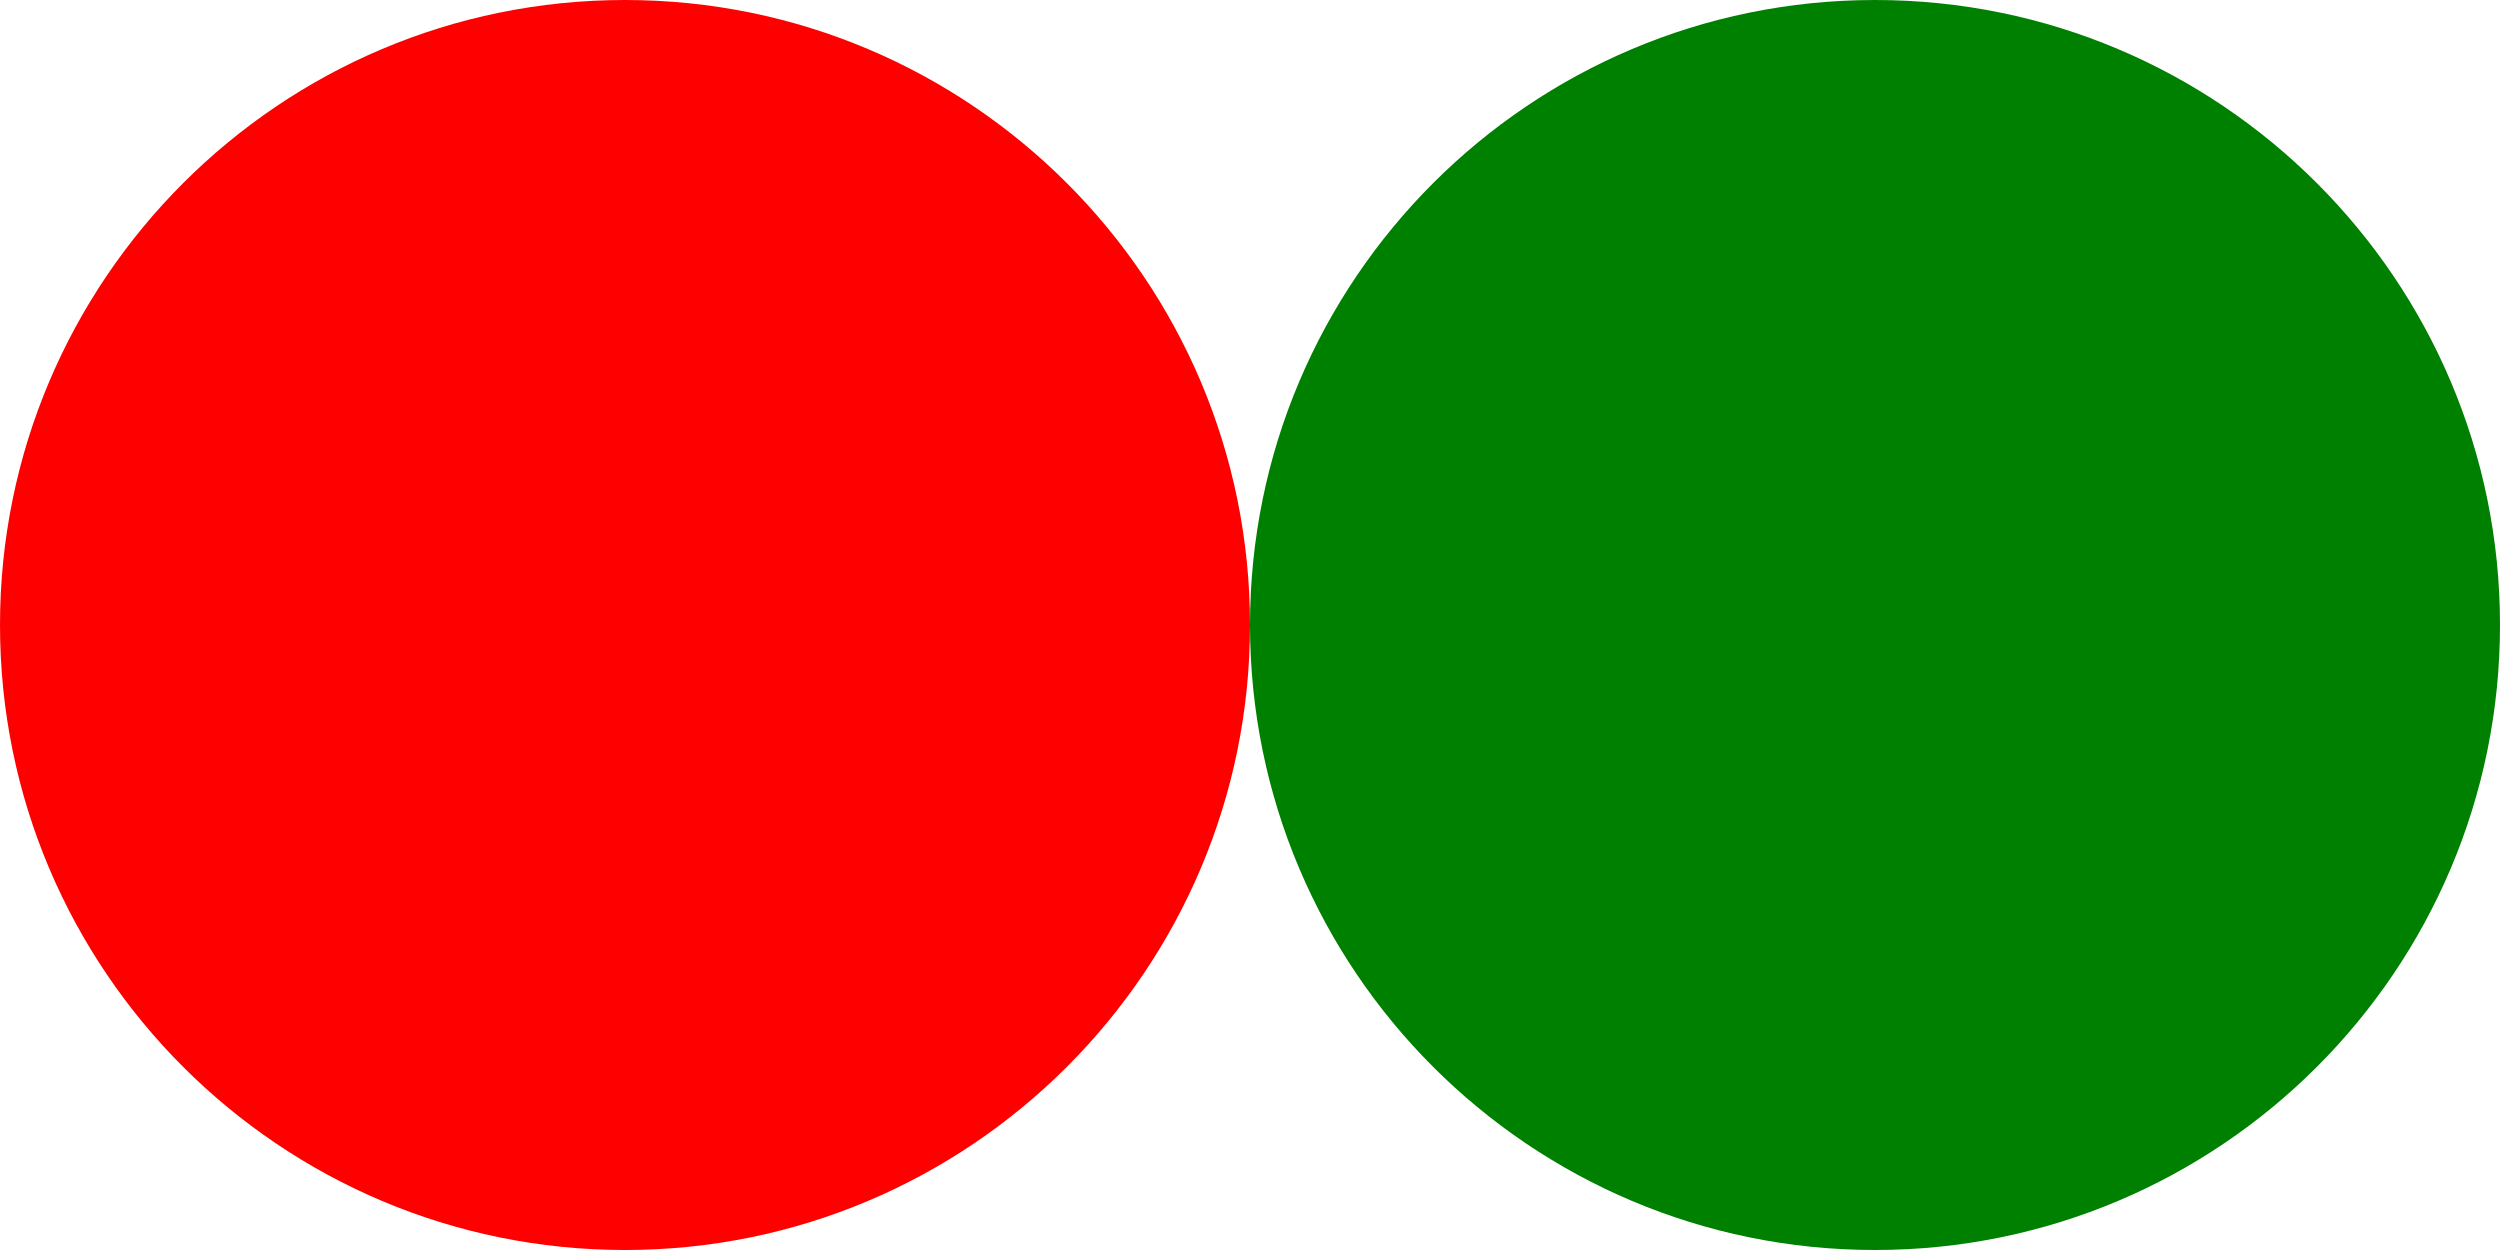
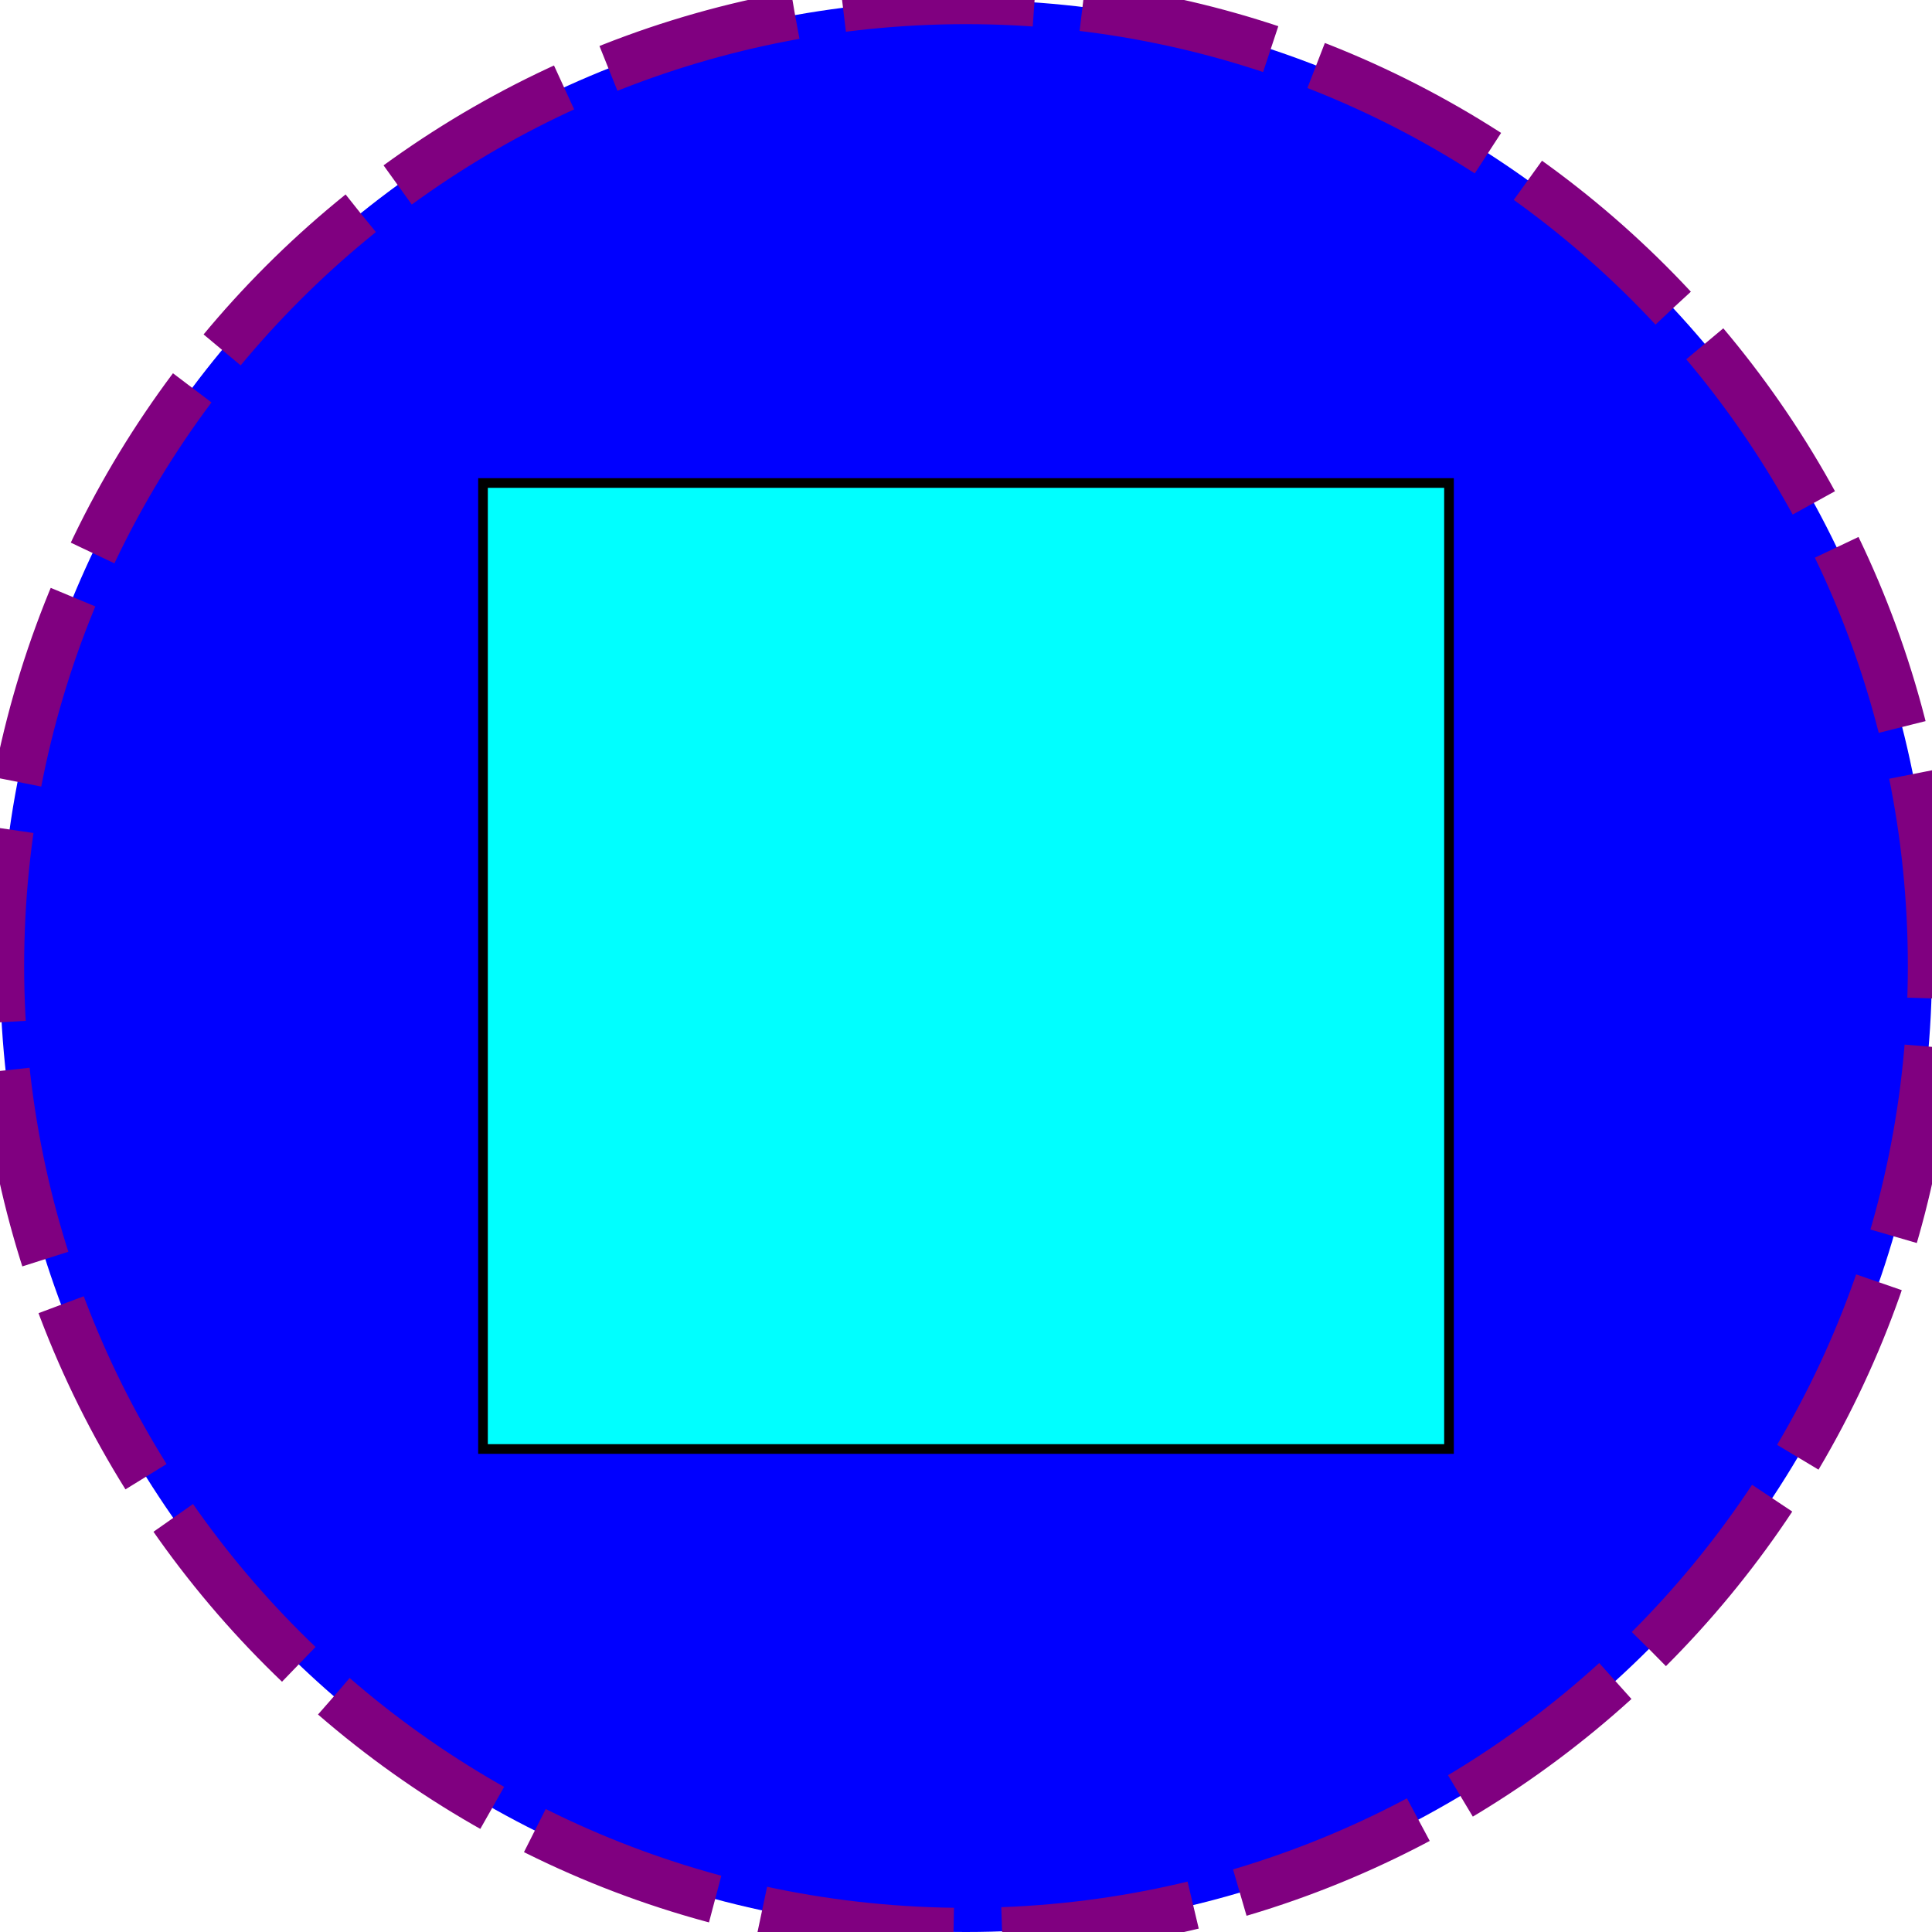
- <svg xmlns="http://www.w3.org/2000/svg" version="1.1" width="400.0" height="200" font-size="1" viewBox="0 0 400 200">
+ <svg xmlns="http://www.w3.org/2000/svg" version="1.1" width="400.0" height="400" font-size="1" viewBox="0 0 400 400">
  <g>
-     <g transform="matrix(100.0,0.0,0.0,100.0,100.0,100.0)">
-       <g stroke="rgb(0,0,0)" stroke-opacity="1.0" fill="rgb(0,128,0)" fill-opacity="1.0" stroke-width="0.0" font-size="1.0em">
-         <path d="M 3.0,0.0 c 0.0,-0.552 -0.448,-1.0 -1 -1.0c -0.552,-3.3817687554908895e-17 -1.0,0.448 -1.0 1c -6.763537510981779e-17,0.552 0.448,1.0 1 1.0c 0.552,1.0145306266472669e-16 1.0,-0.448 1.0 -1Z" />
+     <g transform="matrix(200,0.0,0.0,200,200,200)">
+       <g stroke="rgb(128,0,128)" stroke-opacity="1.0" fill="rgb(0,0,255)" fill-opacity="1.0" stroke-width="5.0e-2" stroke-dasharray="0.2,5.0e-2" stroke-dashoffset="0.0" font-size="1.0em">
+         <path d="M 1.0,0.0 c 0.0,-0.552 -0.448,-1.0 -1 -1.0c -0.552,-3.3817687554908895e-17 -1.0,0.448 -1.0 1c -6.763537510981779e-17,0.552 0.448,1.0 1 1.0c 0.552,1.0145306266472669e-16 1.0,-0.448 1.0 -1Z" />
      </g>
    </g>
-     <g transform="matrix(100.0,0.0,0.0,100.0,100.0,100.0)">
-       <g stroke="rgb(0,0,0)" stroke-opacity="1.0" fill="rgb(255,0,0)" fill-opacity="1.0" stroke-width="0.0" font-size="1.0em">
-         <path d="M 1.0,0.0 c 0.0,-0.552 -0.448,-1.0 -1 -1.0c -0.552,-3.3817687554908895e-17 -1.0,0.448 -1.0 1c -6.763537510981779e-17,0.552 0.448,1.0 1 1.0c 0.552,1.0145306266472669e-16 1.0,-0.448 1.0 -1Z" />
+     <g transform="matrix(200,0.0,0.0,200,200,200)">
+       <g stroke="rgb(0,0,0)" stroke-opacity="1.0" fill="rgb(0,255,255)" fill-opacity="1.0" stroke-width="1.0e-2" font-size="1.0em">
+         <path d="M 0.5,0.5 l -1.1102230246251565e-16,-1.0 h -1.0 l -1.1102230246251565e-16,1.0 Z" />
      </g>
    </g>
  </g>
</svg>
